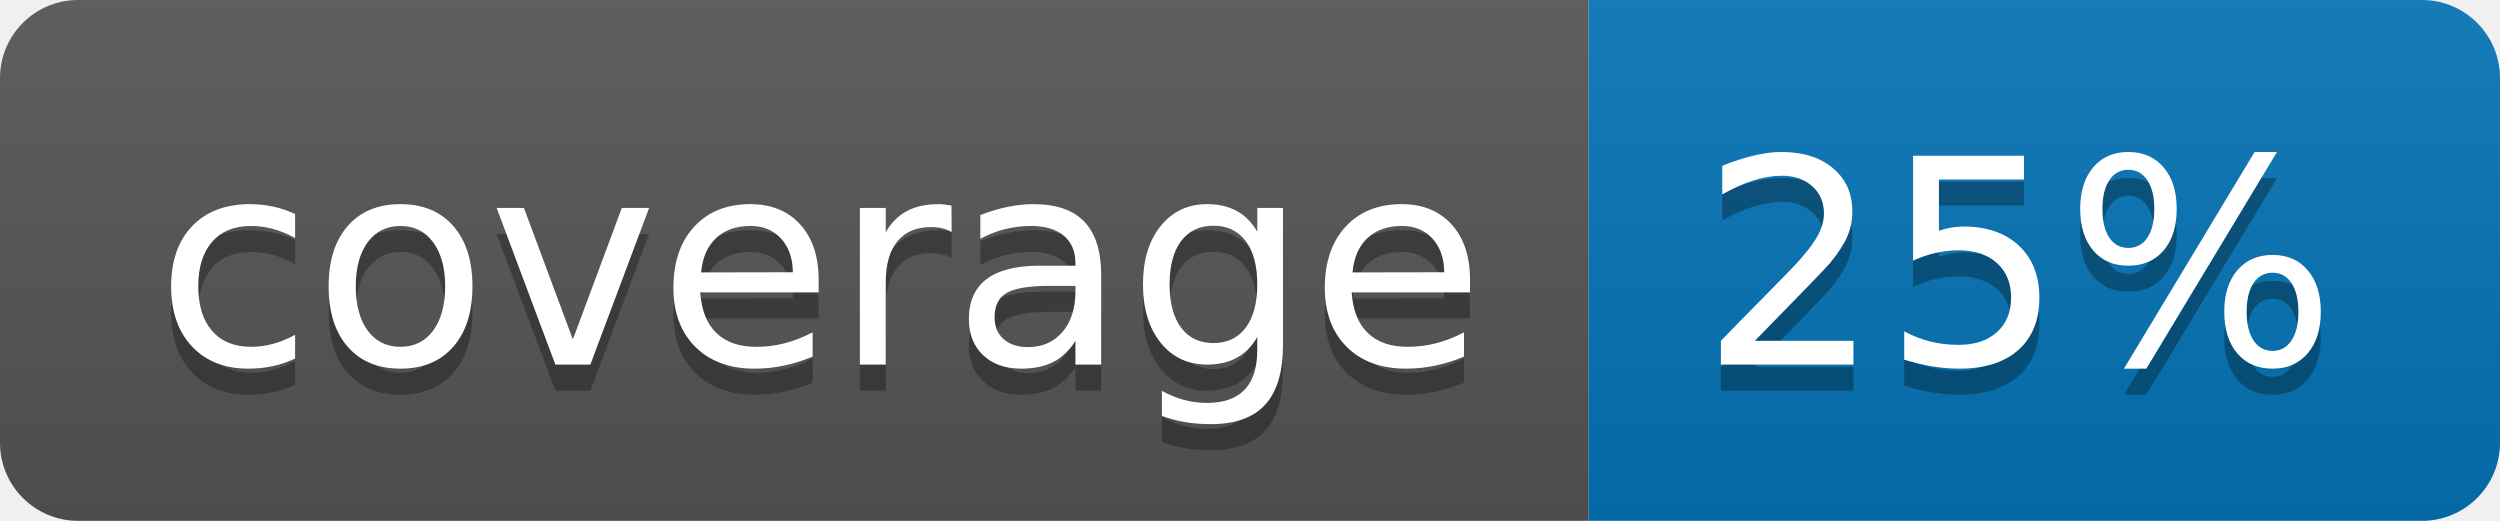
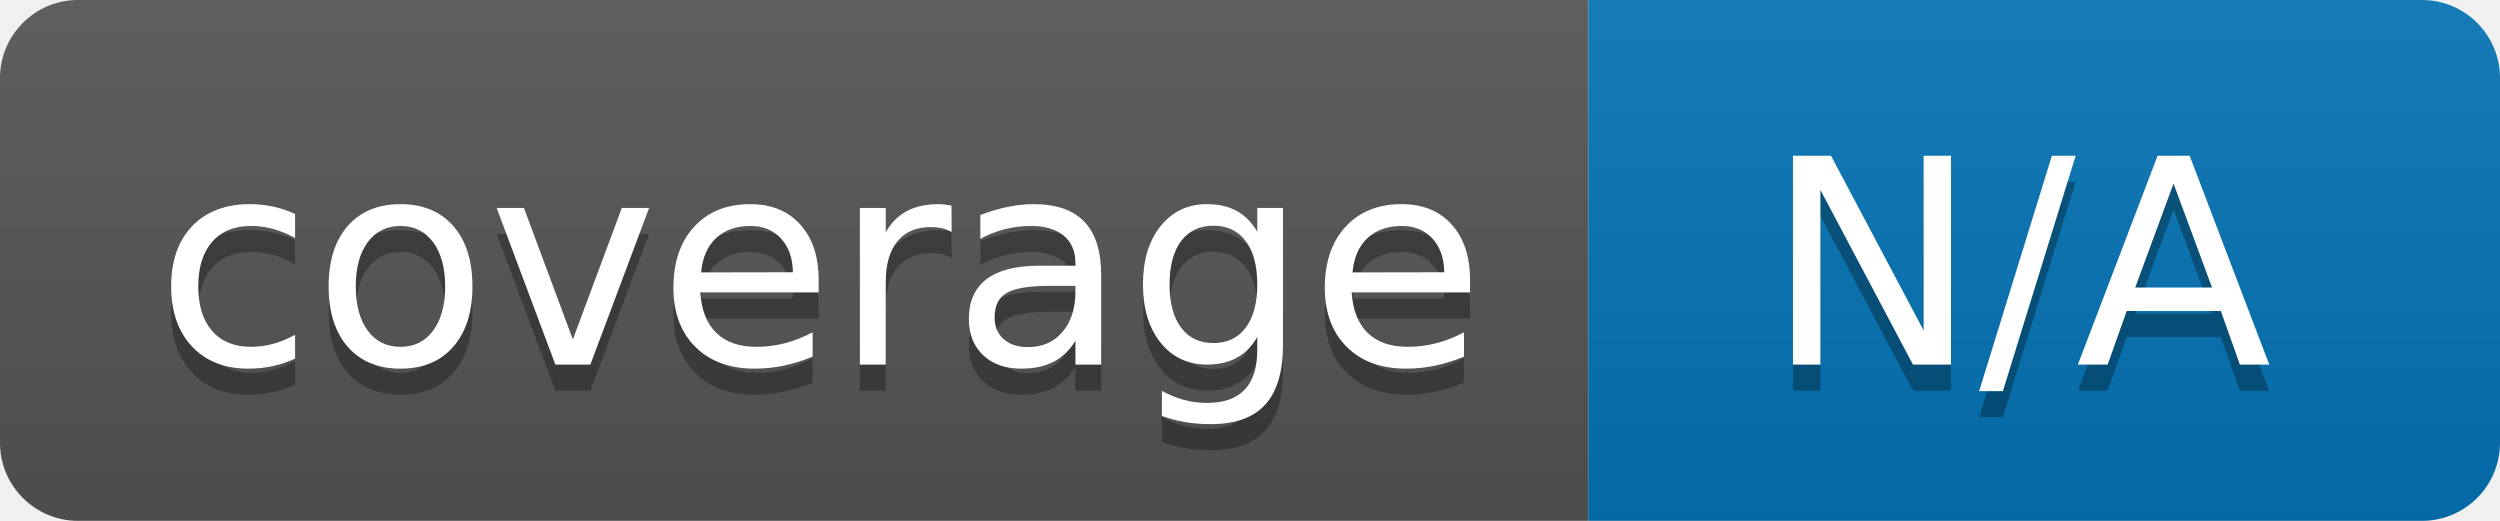
<svg xmlns="http://www.w3.org/2000/svg" width="96" height="20">
  <linearGradient id="b" x2="0" y2="100%">
    <stop offset="0" stop-color="#bbb" stop-opacity=".1" />
    <stop offset="1" stop-opacity=".1" />
  </linearGradient>
  <clipPath id="a">
    <rect width="96" height="20" rx="3" fill="#fff" />
  </clipPath>
  <g clip-path="url(#a)">
    <path fill="#555" d="M0 0h61v20H0z" />
    <path fill="#0374B5" d="M61 0h35v20H61z" />
    <path fill="url(#b)" d="M0 0h96v20H0z" />
  </g>
  <g fill="#fff" text-anchor="middle" font-family="DejaVu Sans,Verdana,Geneva,sans-serif" font-size="110">
    <text x="315" y="150" fill="#010101" fill-opacity=".3" transform="scale(.1)" textLength="510">coverage</text>
    <text x="315" y="140" transform="scale(.1)" textLength="510">coverage</text>
-     <text x="775" y="150" fill="#010101" fill-opacity=".3" transform="scale(.1)" textLength="250">25%</text>
-     <text x="775" y="140" transform="scale(.1)" textLength="250">25%</text>
+     <text x="775" y="150" fill="#010101" fill-opacity=".3" transform="scale(.1)" textLength="250">N/A</text>
+     <text x="775" y="140" transform="scale(.1)" textLength="250">N/A</text>
  </g>
</svg>
